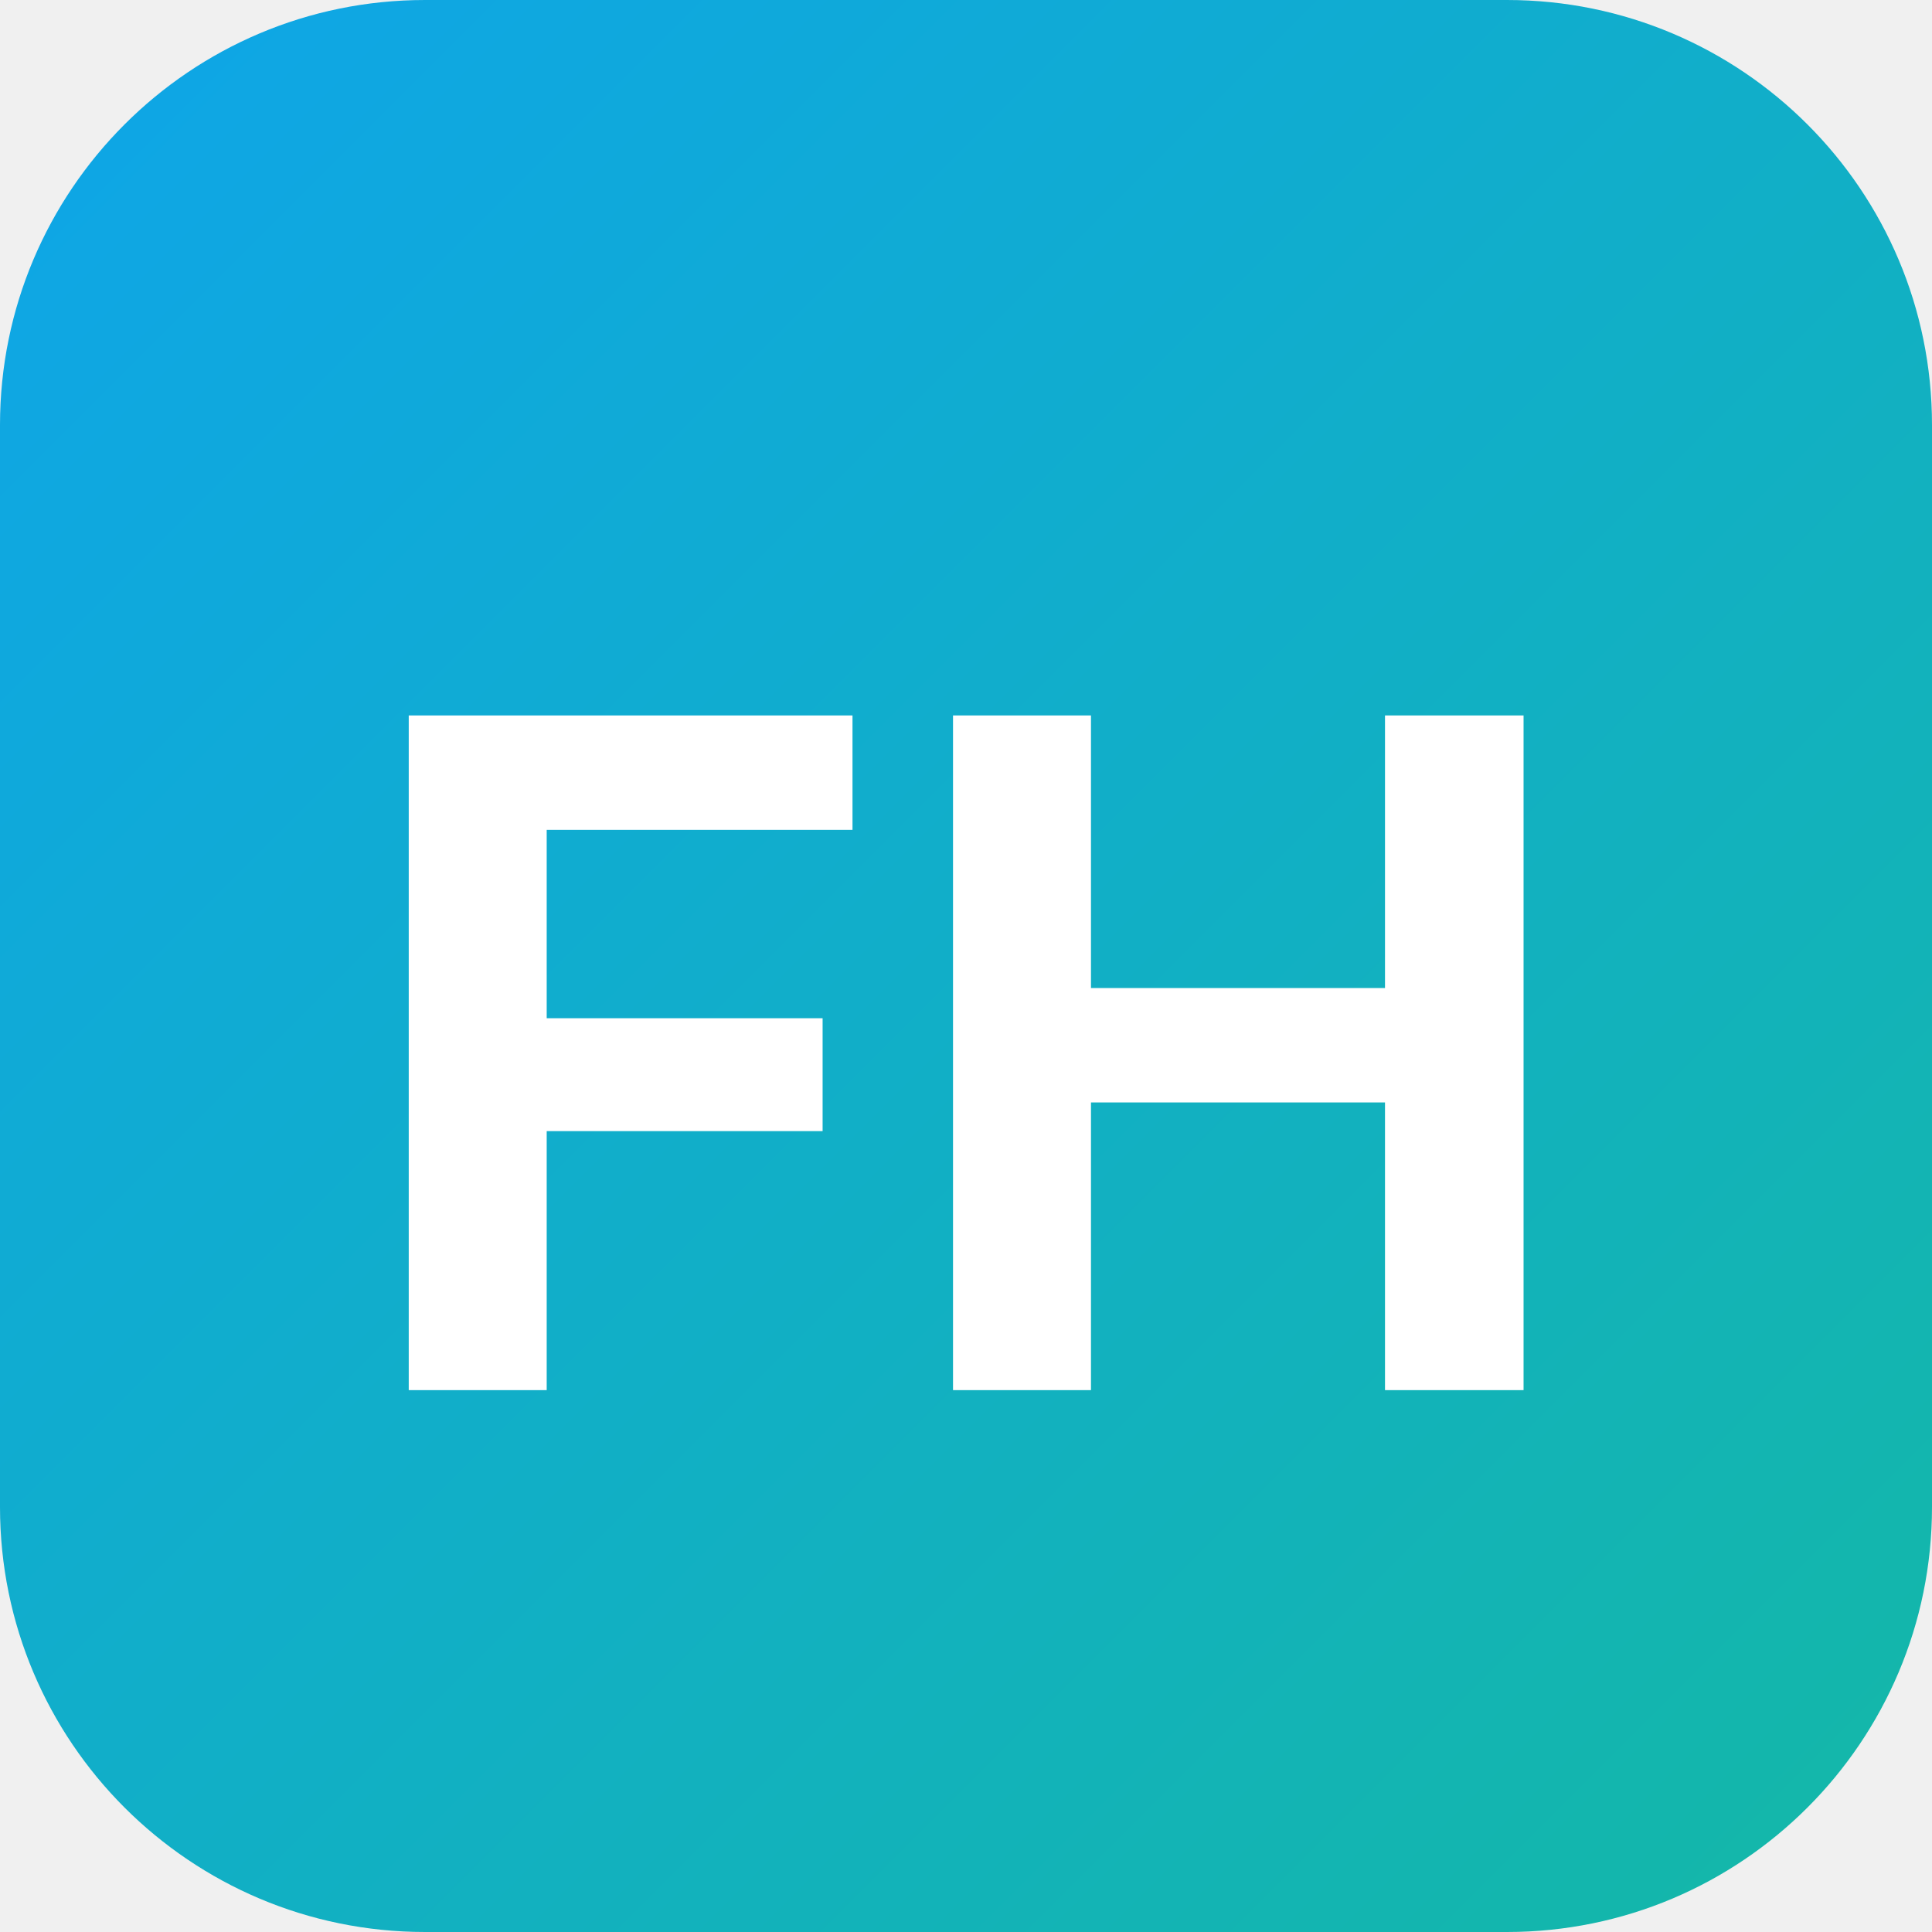
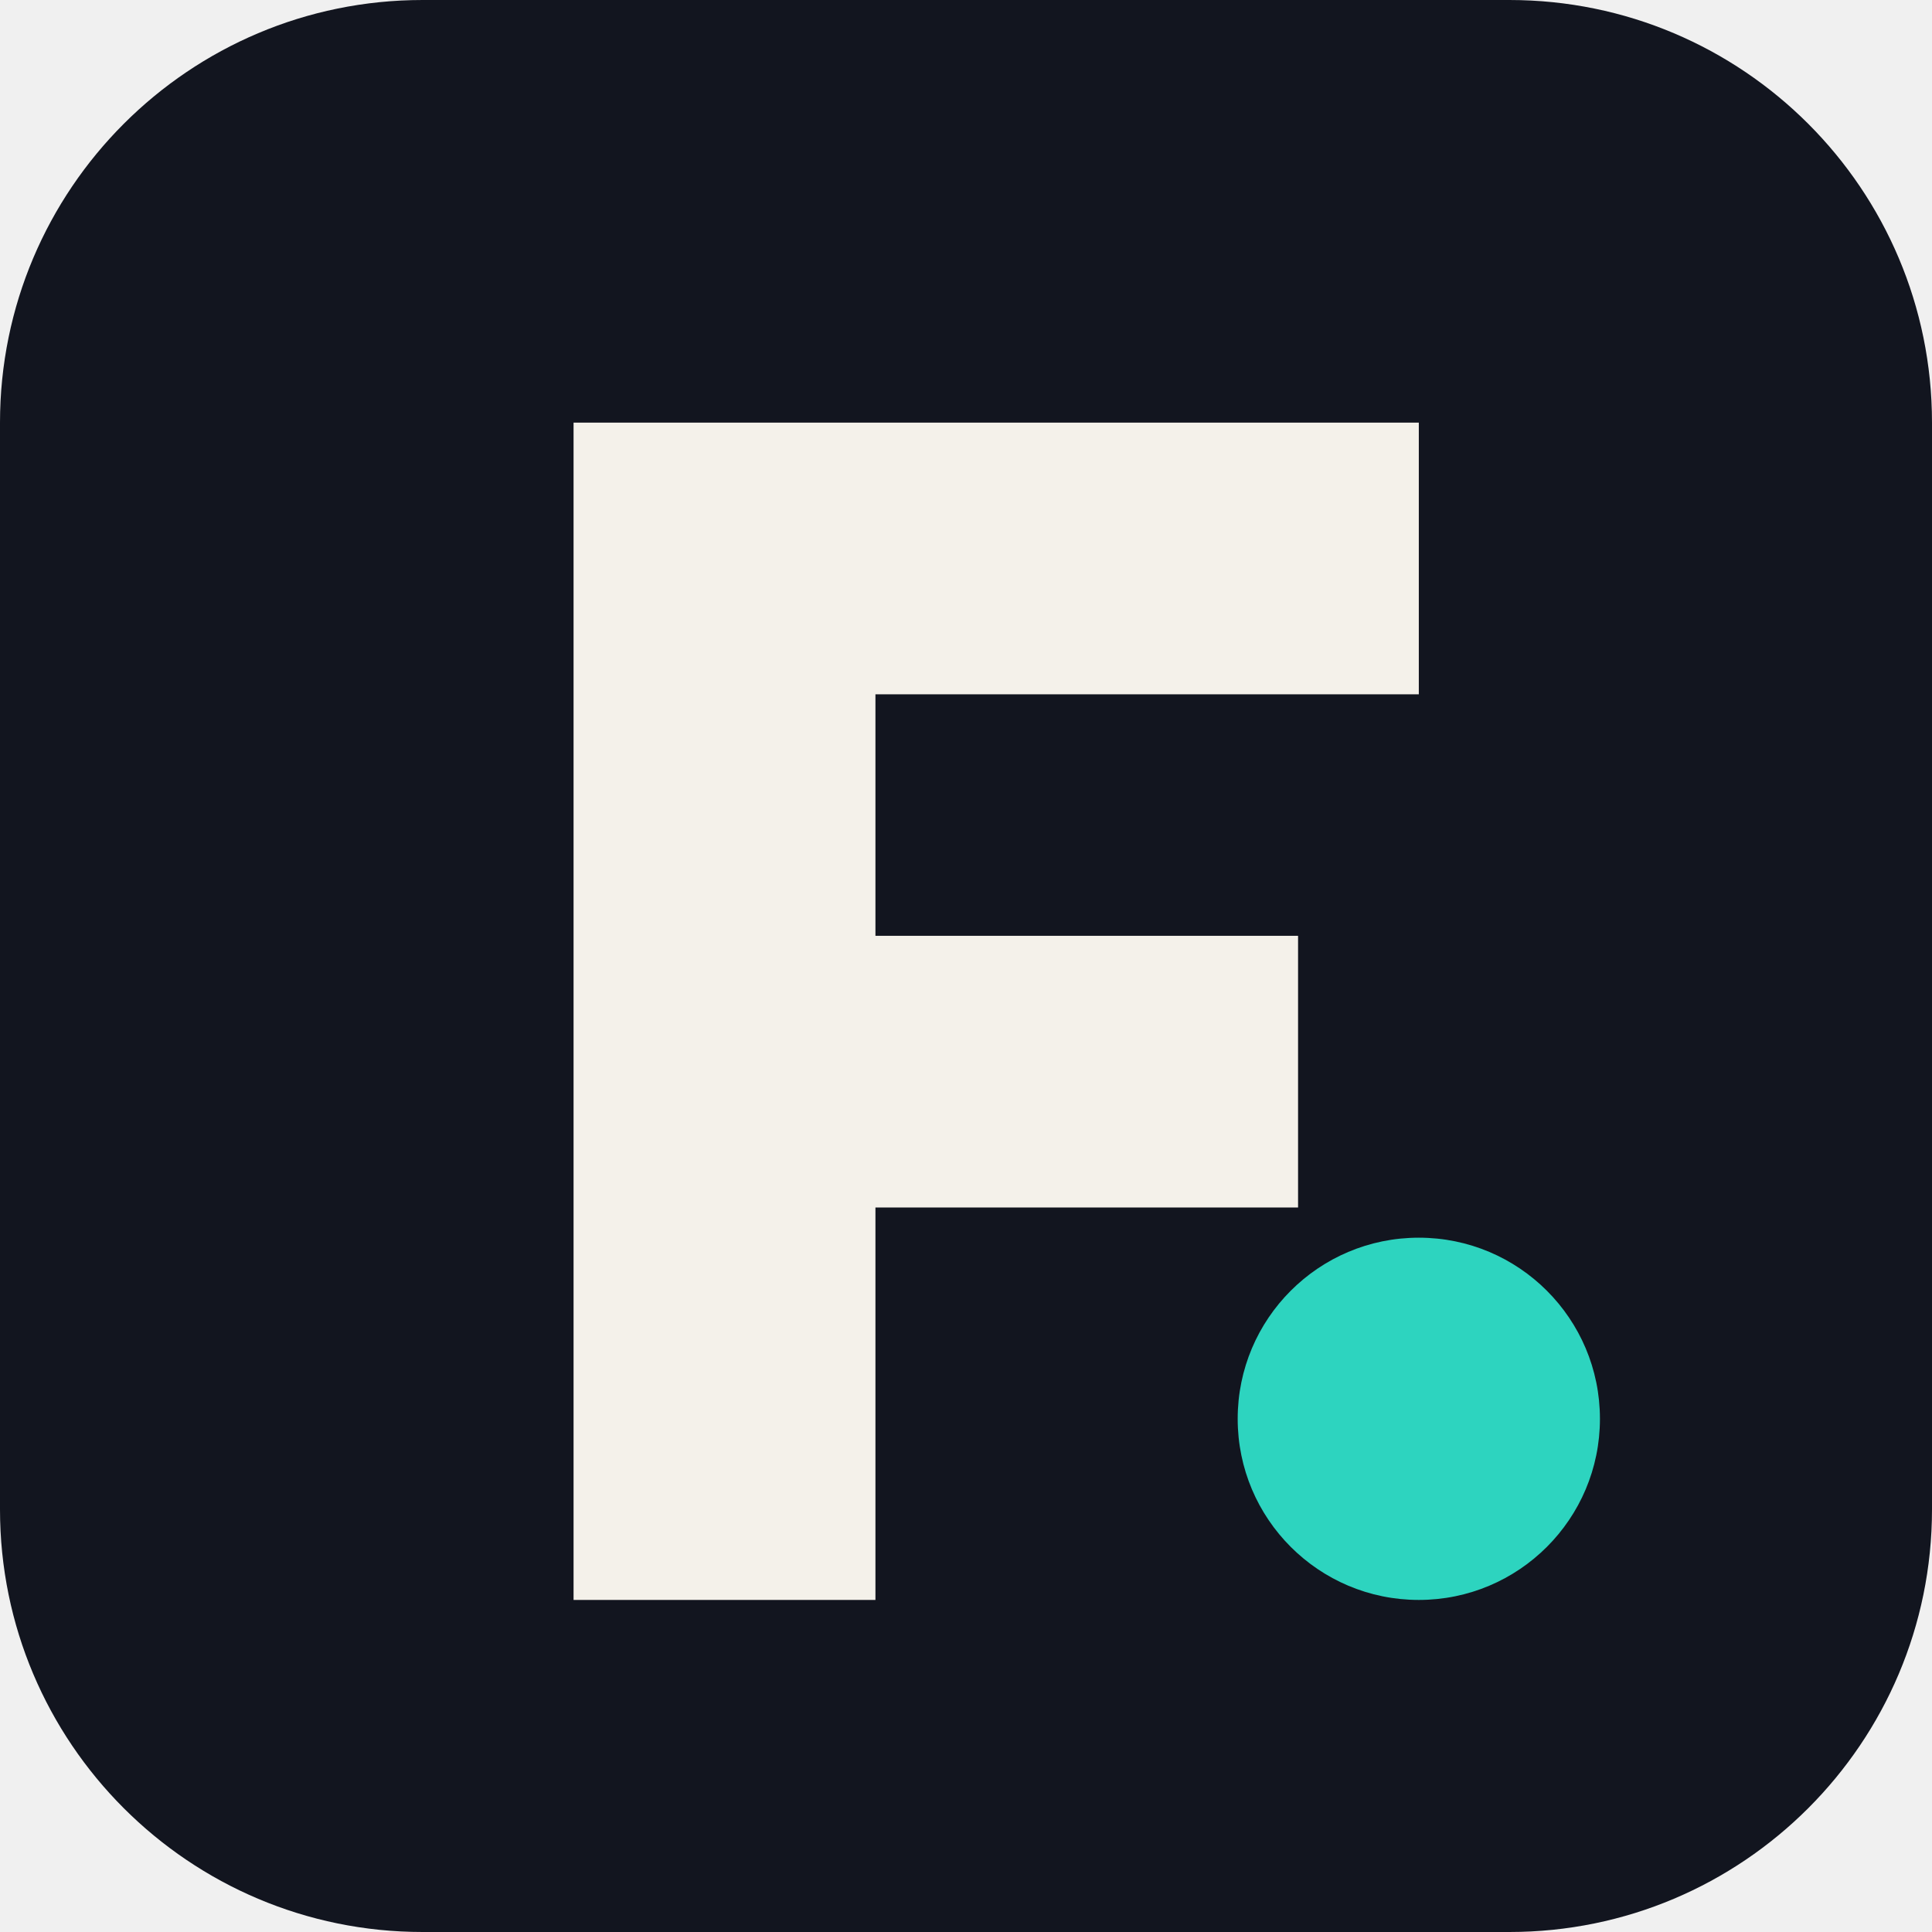
- <svg xmlns="http://www.w3.org/2000/svg" viewBox="0 0 100 100">
-   <defs>
-     <linearGradient id="grad1" x1="0%" y1="0%" x2="100%" y2="100%">
-       <stop offset="0%" style="stop-color:#0ea5e9;stop-opacity:1" />
-       <stop offset="100%" style="stop-color:#14b8a6;stop-opacity:1" />
-     </linearGradient>
-   </defs>
-   <rect width="100" height="100" rx="22" fill="url(#grad1)" />
-   <text x="50%" y="54%" dominant-baseline="middle" text-anchor="middle" font-family="system-ui, -apple-system, sans-serif" font-weight="700" font-size="48" fill="white">FH</text>
+ <svg xmlns="http://www.w3.org/2000/svg" viewBox="0 0 64 64">
+   <rect width="64" height="64" rx="14" fill="#12151f" />
+   <path fill="#f4f1ea" d="M19 14h28v9H29v8h14v9H29v13h-10z" />
+   <circle cx="47" cy="47" r="6" fill="#2dd4bf" />
</svg>
